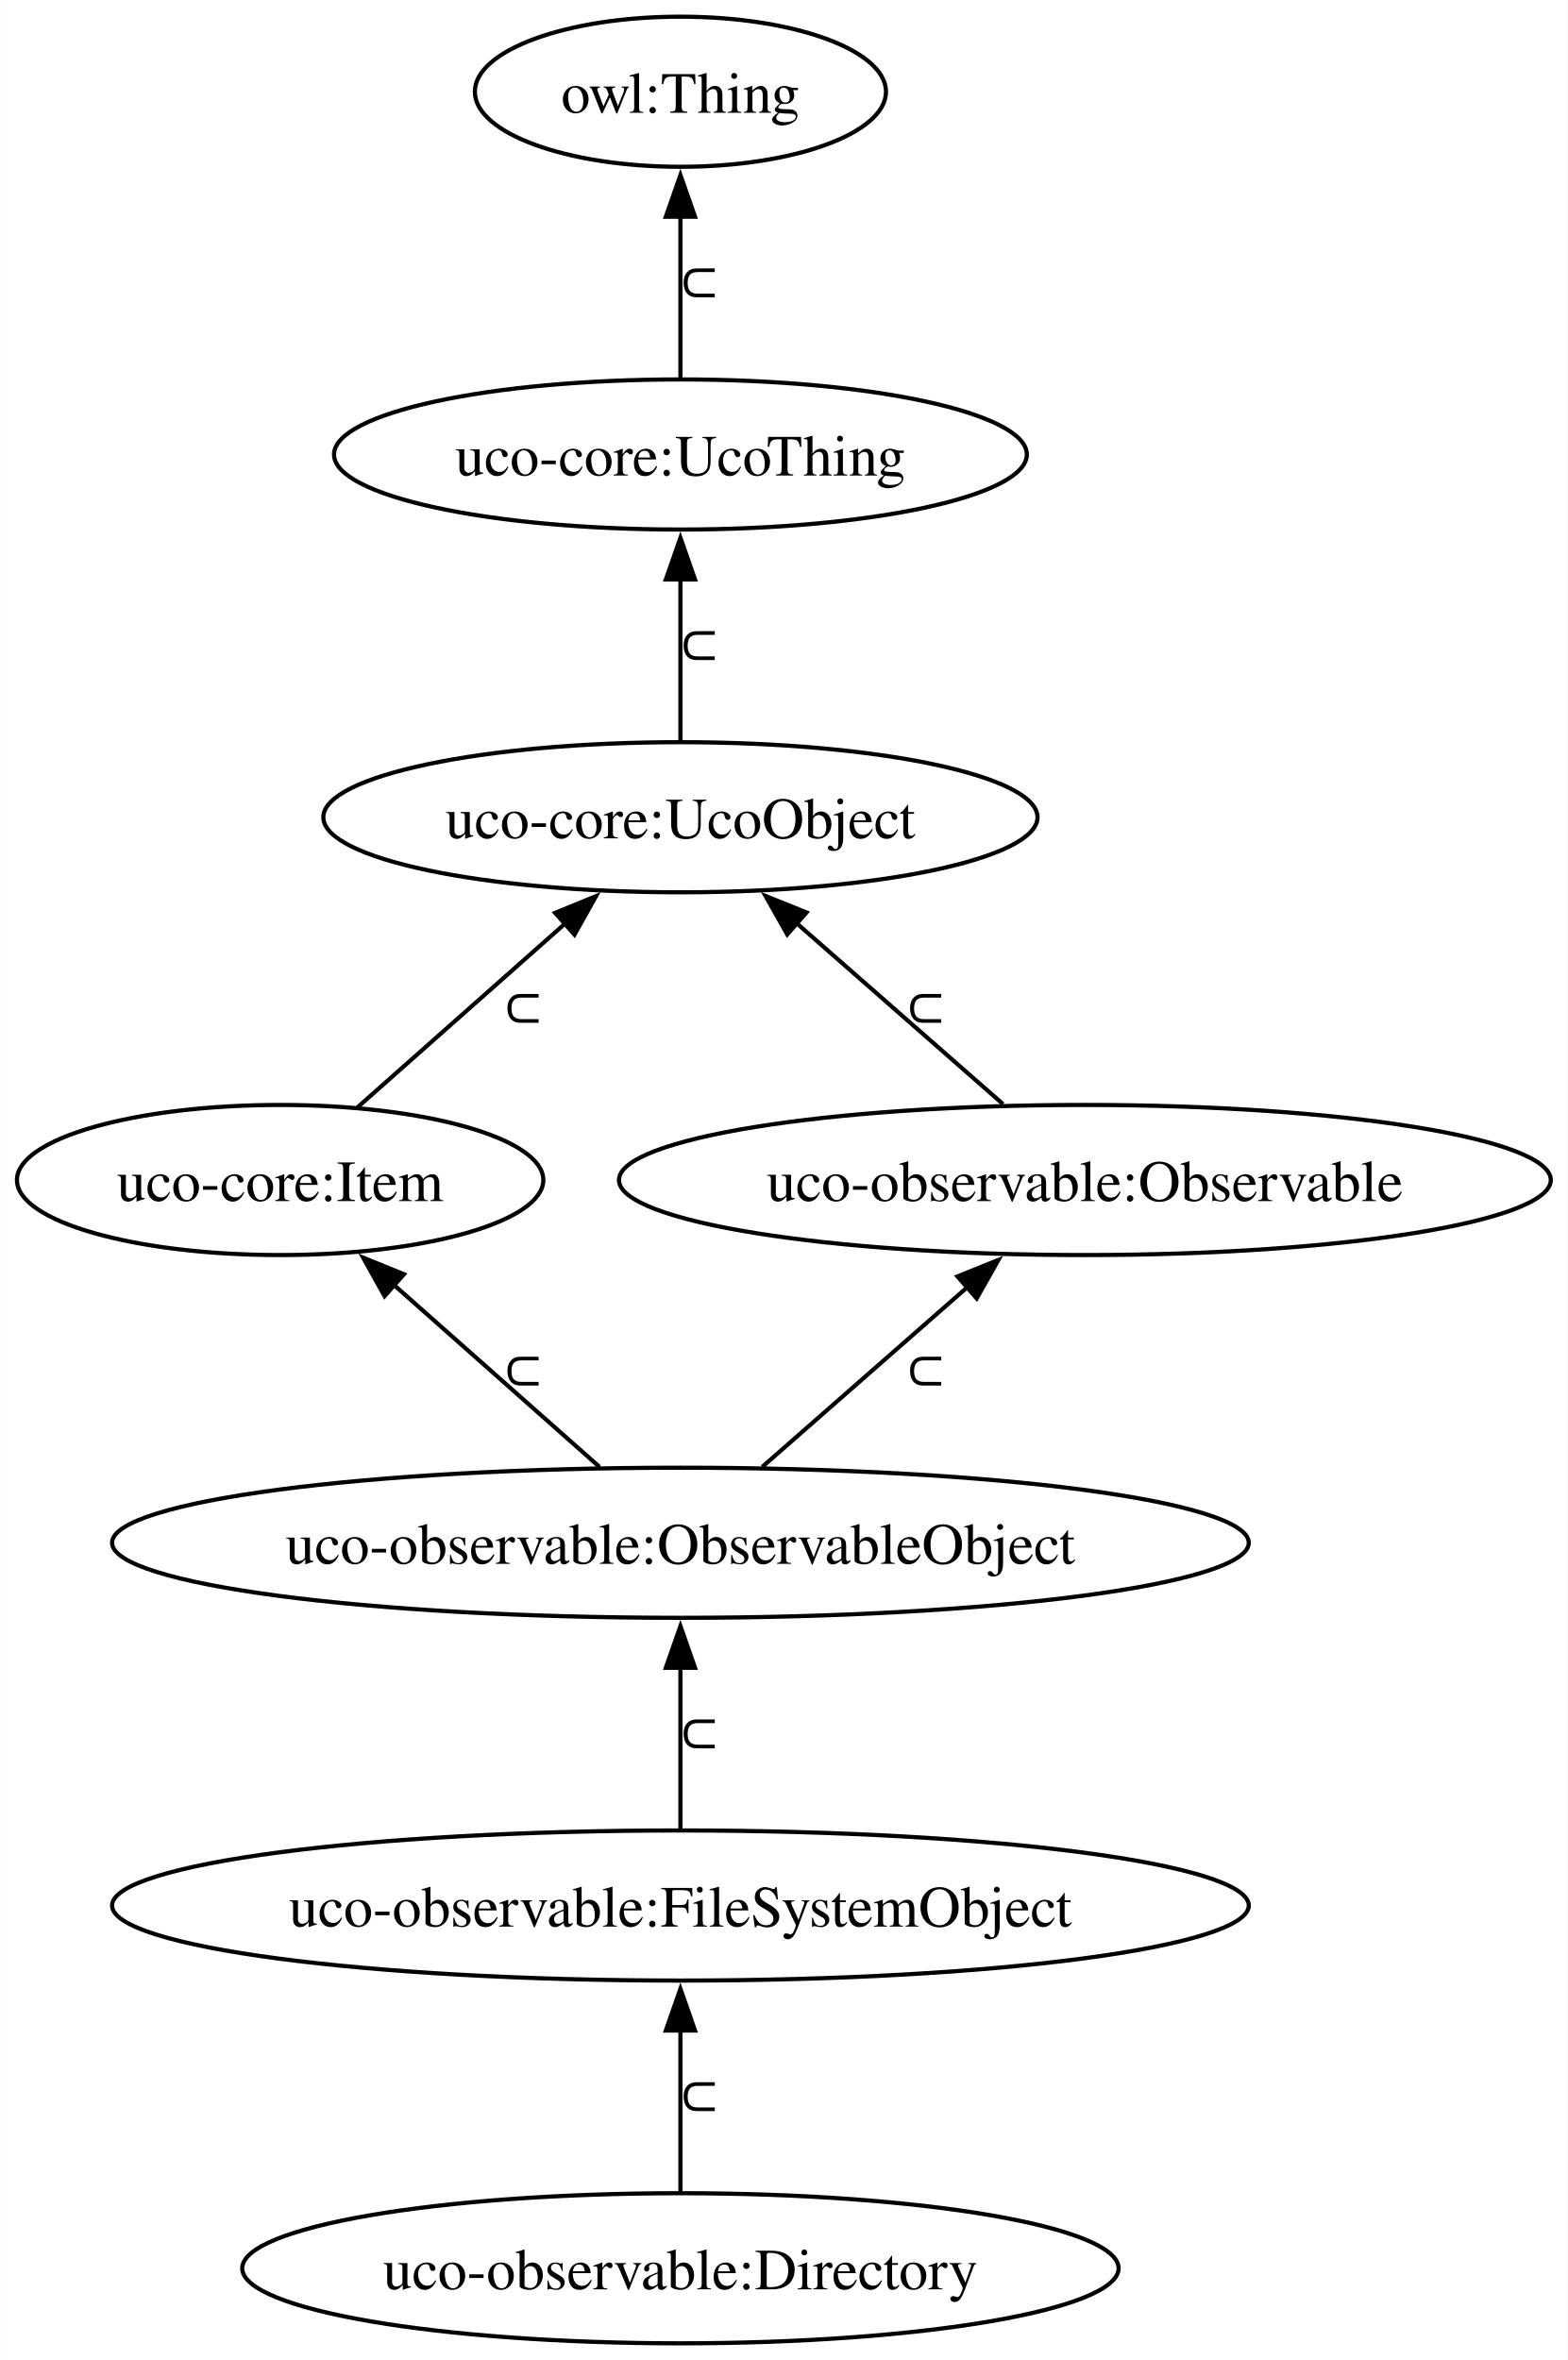
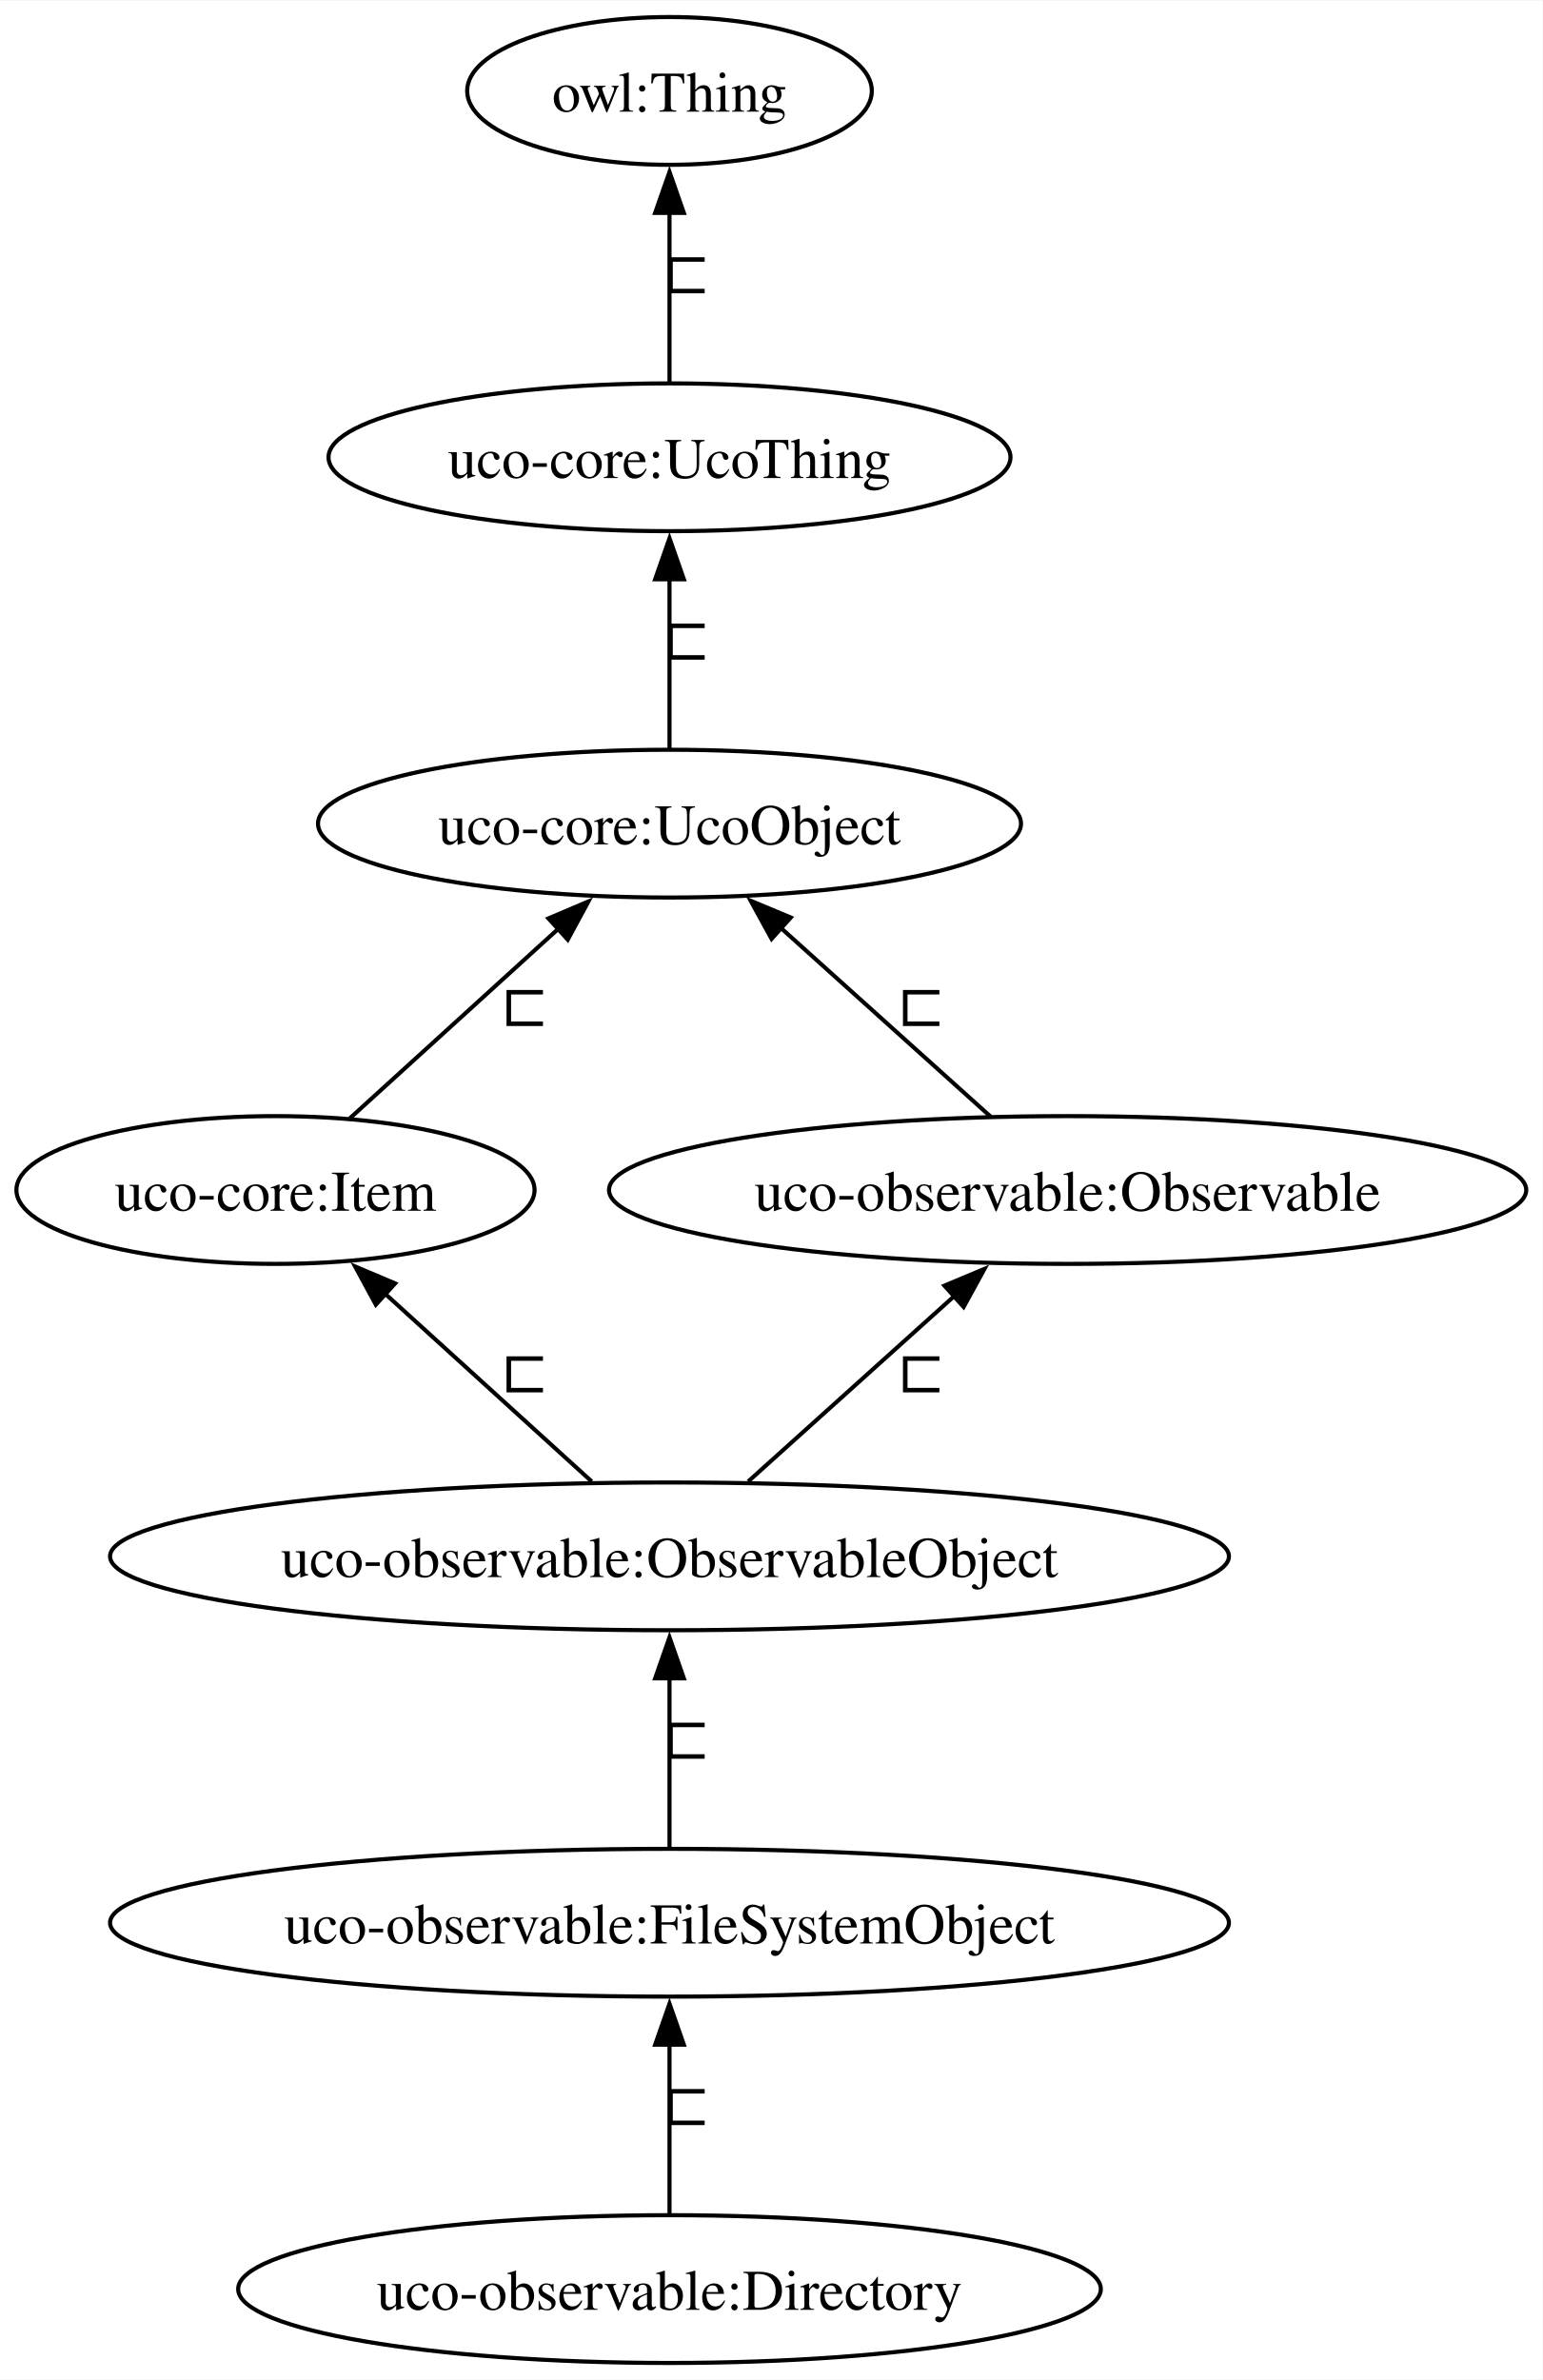
- <svg xmlns="http://www.w3.org/2000/svg" xmlns:xlink="http://www.w3.org/1999/xlink" width="376pt" height="566pt" viewBox="0.00 0.00 375.87 566.00">
-   <g id="graph0" class="graph" transform="scale(1 1) rotate(0) translate(4 562)">
-     <polygon fill="white" stroke="none" points="-4,4 -4,-562 371.87,-562 371.87,4 -4,4" />
+ <svg xmlns="http://www.w3.org/2000/svg" xmlns:xlink="http://www.w3.org/1999/xlink" width="376pt" height="580pt" viewBox="0.00 0.00 375.87 579.50">
+   <g id="graph0" class="graph" transform="scale(1 1) rotate(0) translate(4 575.5)">
+     <polygon fill="white" stroke="none" points="-4,4 -4,-575.5 371.87,-575.5 371.87,4 -4,4" />
    <g id="node1" class="node">
      <g id="a_node1">
        <a xlink:title="http://www.w3.org/2002/07/owl#Thing">
-           <ellipse fill="none" stroke="black" cx="159.12" cy="-540" rx="49.3" ry="18" />
-           <text text-anchor="middle" x="159.12" y="-534.95" font-family="Times,serif" font-size="14.00">owl:Thing</text>
+           <ellipse fill="none" stroke="black" cx="159.12" cy="-553.5" rx="49.3" ry="18" />
+           <text text-anchor="middle" x="159.12" y="-548.45" font-family="Times,serif" font-size="14.00">owl:Thing</text>
        </a>
      </g>
    </g>
    <g id="node2" class="node">
      <g id="a_node2">
        <a xlink:title="https://ontology.unifiedcyberontology.org/uco/core/Item">
-           <ellipse fill="none" stroke="black" cx="63.12" cy="-279" rx="63.12" ry="18" />
-           <text text-anchor="middle" x="63.12" y="-273.95" font-family="Times,serif" font-size="14.00">uco-core:Item</text>
+           <ellipse fill="none" stroke="black" cx="63.12" cy="-285.75" rx="63.12" ry="18" />
+           <text text-anchor="middle" x="63.12" y="-280.7" font-family="Times,serif" font-size="14.00">uco-core:Item</text>
        </a>
      </g>
    </g>
    <g id="node3" class="node">
      <g id="a_node3">
        <a xlink:title="https://ontology.unifiedcyberontology.org/uco/core/UcoObject">
-           <ellipse fill="none" stroke="black" cx="159.12" cy="-366" rx="85.64" ry="18" />
-           <text text-anchor="middle" x="159.12" y="-360.95" font-family="Times,serif" font-size="14.00">uco-core:UcoObject</text>
+           <ellipse fill="none" stroke="black" cx="159.12" cy="-375" rx="85.64" ry="18" />
+           <text text-anchor="middle" x="159.12" y="-369.95" font-family="Times,serif" font-size="14.00">uco-core:UcoObject</text>
        </a>
      </g>
    </g>
    <g id="edge1" class="edge">
-       <path fill="none" stroke="black" d="M81.63,-296.39C95.79,-308.93 115.54,-326.41 131.56,-340.59" />
-       <polygon fill="black" stroke="black" points="129.07,-343.07 138.88,-347.08 133.71,-337.83 129.07,-343.07" />
-       <text text-anchor="middle" x="121.37" y="-316.7" font-family="Times,serif" font-size="14.00">⊂</text>
+       <path fill="none" stroke="black" d="M81.18,-303.16C95.61,-316.28 116.05,-334.86 132.38,-349.7" />
+       <polygon fill="black" stroke="black" points="129.62,-351.91 139.37,-356.05 134.33,-346.73 129.62,-351.91" />
+       <text text-anchor="middle" x="123.85" y="-325.7" font-family="Times,serif" font-size="14.00">⊏</text>
    </g>
    <g id="node4" class="node">
      <g id="a_node4">
        <a xlink:title="https://ontology.unifiedcyberontology.org/uco/core/UcoThing">
-           <ellipse fill="none" stroke="black" cx="159.12" cy="-453" rx="83.08" ry="18" />
-           <text text-anchor="middle" x="159.12" y="-447.95" font-family="Times,serif" font-size="14.00">uco-core:UcoThing</text>
+           <ellipse fill="none" stroke="black" cx="159.12" cy="-464.25" rx="83.08" ry="18" />
+           <text text-anchor="middle" x="159.12" y="-459.2" font-family="Times,serif" font-size="14.00">uco-core:UcoThing</text>
        </a>
      </g>
    </g>
    <g id="edge2" class="edge">
-       <path fill="none" stroke="black" d="M159.12,-384.2C159.12,-395.42 159.12,-410.33 159.12,-423.31" />
-       <polygon fill="black" stroke="black" points="155.62,-423.02 159.12,-433.02 162.62,-423.02 155.62,-423.02" />
-       <text text-anchor="middle" x="163.62" y="-403.7" font-family="Times,serif" font-size="14.00">⊂</text>
+       <path fill="none" stroke="black" d="M159.12,-393.24C159.12,-405.07 159.12,-421.05 159.12,-434.75" />
+       <polygon fill="black" stroke="black" points="155.62,-434.53 159.12,-444.53 162.62,-434.53 155.62,-434.53" />
+       <text text-anchor="middle" x="163.25" y="-414.95" font-family="Times,serif" font-size="14.00">⊏</text>
    </g>
    <g id="edge3" class="edge">
-       <path fill="none" stroke="black" d="M159.12,-471.2C159.12,-482.42 159.12,-497.33 159.12,-510.31" />
-       <polygon fill="black" stroke="black" points="155.62,-510.02 159.12,-520.02 162.62,-510.02 155.62,-510.02" />
-       <text text-anchor="middle" x="163.62" y="-490.7" font-family="Times,serif" font-size="14.00">⊂</text>
+       <path fill="none" stroke="black" d="M159.12,-482.49C159.12,-494.32 159.12,-510.3 159.12,-524" />
+       <polygon fill="black" stroke="black" points="155.62,-523.78 159.12,-533.78 162.62,-523.78 155.62,-523.78" />
+       <text text-anchor="middle" x="163.25" y="-504.2" font-family="Times,serif" font-size="14.00">⊏</text>
    </g>
    <g id="node5" class="node">
      <g id="a_node5">
        <a xlink:title="https://ontology.unifiedcyberontology.org/uco/observable/Directory">
          <ellipse fill="none" stroke="black" cx="159.12" cy="-18" rx="105.09" ry="18" />
          <text text-anchor="middle" x="159.12" y="-12.95" font-family="Times,serif" font-size="14.00">uco-observable:Directory</text>
        </a>
      </g>
    </g>
    <g id="node6" class="node">
      <g id="a_node6">
        <a xlink:title="https://ontology.unifiedcyberontology.org/uco/observable/FileSystemObject">
-           <ellipse fill="none" stroke="black" cx="159.12" cy="-105" rx="136.31" ry="18" />
-           <text text-anchor="middle" x="159.12" y="-99.95" font-family="Times,serif" font-size="14.00">uco-observable:FileSystemObject</text>
+           <ellipse fill="none" stroke="black" cx="159.12" cy="-107.25" rx="136.31" ry="18" />
+           <text text-anchor="middle" x="159.12" y="-102.2" font-family="Times,serif" font-size="14.00">uco-observable:FileSystemObject</text>
        </a>
      </g>
    </g>
    <g id="edge4" class="edge">
-       <path fill="none" stroke="black" d="M159.12,-36.2C159.12,-47.42 159.12,-62.33 159.12,-75.31" />
-       <polygon fill="black" stroke="black" points="155.62,-75.02 159.12,-85.02 162.62,-75.02 155.62,-75.02" />
-       <text text-anchor="middle" x="163.62" y="-55.7" font-family="Times,serif" font-size="14.00">⊂</text>
+       <path fill="none" stroke="black" d="M159.12,-36.24C159.12,-48.07 159.12,-64.05 159.12,-77.75" />
+       <polygon fill="black" stroke="black" points="155.62,-77.53 159.12,-87.53 162.62,-77.53 155.62,-77.53" />
+       <text text-anchor="middle" x="163.25" y="-57.95" font-family="Times,serif" font-size="14.00">⊏</text>
    </g>
    <g id="node8" class="node">
      <g id="a_node8">
        <a xlink:title="https://ontology.unifiedcyberontology.org/uco/observable/ObservableObject">
-           <ellipse fill="none" stroke="black" cx="159.12" cy="-192" rx="136.31" ry="18" />
-           <text text-anchor="middle" x="159.12" y="-186.95" font-family="Times,serif" font-size="14.00">uco-observable:ObservableObject</text>
+           <ellipse fill="none" stroke="black" cx="159.12" cy="-196.5" rx="136.31" ry="18" />
+           <text text-anchor="middle" x="159.12" y="-191.45" font-family="Times,serif" font-size="14.00">uco-observable:ObservableObject</text>
        </a>
      </g>
    </g>
    <g id="edge5" class="edge">
-       <path fill="none" stroke="black" d="M159.12,-123.2C159.12,-134.42 159.12,-149.33 159.12,-162.31" />
-       <polygon fill="black" stroke="black" points="155.62,-162.02 159.12,-172.02 162.62,-162.02 155.62,-162.02" />
-       <text text-anchor="middle" x="163.62" y="-142.7" font-family="Times,serif" font-size="14.00">⊂</text>
+       <path fill="none" stroke="black" d="M159.12,-125.49C159.12,-137.32 159.12,-153.3 159.12,-167" />
+       <polygon fill="black" stroke="black" points="155.62,-166.78 159.12,-176.78 162.62,-166.78 155.62,-166.78" />
+       <text text-anchor="middle" x="163.25" y="-147.2" font-family="Times,serif" font-size="14.00">⊏</text>
    </g>
    <g id="node7" class="node">
      <g id="a_node7">
        <a xlink:title="https://ontology.unifiedcyberontology.org/uco/observable/Observable">
-           <ellipse fill="none" stroke="black" cx="256.12" cy="-279" rx="111.74" ry="18" />
-           <text text-anchor="middle" x="256.12" y="-273.95" font-family="Times,serif" font-size="14.00">uco-observable:Observable</text>
+           <ellipse fill="none" stroke="black" cx="256.12" cy="-285.75" rx="111.74" ry="18" />
+           <text text-anchor="middle" x="256.12" y="-280.7" font-family="Times,serif" font-size="14.00">uco-observable:Observable</text>
        </a>
      </g>
    </g>
    <g id="edge6" class="edge">
-       <path fill="none" stroke="black" d="M236.49,-297.2C222.2,-309.73 202.65,-326.86 186.78,-340.77" />
-       <polygon fill="black" stroke="black" points="184.74,-337.89 179.53,-347.12 189.36,-343.16 184.74,-337.89" />
-       <text text-anchor="middle" x="217.93" y="-316.7" font-family="Times,serif" font-size="14.00">⊂</text>
+       <path fill="none" stroke="black" d="M237.42,-303.57C222.79,-316.73 202.26,-335.2 185.89,-349.92" />
+       <polygon fill="black" stroke="black" points="183.99,-346.93 178.89,-356.22 188.67,-352.13 183.99,-346.93" />
+       <text text-anchor="middle" x="220.44" y="-325.7" font-family="Times,serif" font-size="14.00">⊏</text>
    </g>
    <g id="edge7" class="edge">
-       <path fill="none" stroke="black" d="M139.7,-210.2C125.46,-222.81 105.95,-240.08 90.18,-254.04" />
-       <polygon fill="black" stroke="black" points="88.17,-251.15 83,-260.4 92.81,-256.39 88.17,-251.15" />
-       <text text-anchor="middle" x="121.37" y="-229.7" font-family="Times,serif" font-size="14.00">⊂</text>
+       <path fill="none" stroke="black" d="M140.16,-214.74C125.77,-227.81 105.81,-245.95 89.82,-260.49" />
+       <polygon fill="black" stroke="black" points="87.57,-257.81 82.52,-267.12 92.27,-262.99 87.57,-257.81" />
+       <text text-anchor="middle" x="123.85" y="-236.45" font-family="Times,serif" font-size="14.00">⊏</text>
    </g>
    <g id="edge8" class="edge">
-       <path fill="none" stroke="black" d="M178.75,-210.2C192.95,-222.64 212.34,-239.64 228.16,-253.5" />
-       <polygon fill="black" stroke="black" points="225.56,-255.87 235.38,-259.83 230.17,-250.6 225.56,-255.87" />
-       <text text-anchor="middle" x="217.93" y="-229.7" font-family="Times,serif" font-size="14.00">⊂</text>
+       <path fill="none" stroke="black" d="M178.29,-214.74C192.64,-227.64 212.47,-245.49 228.53,-259.93" />
+       <polygon fill="black" stroke="black" points="226.1,-262.45 235.87,-266.54 230.78,-257.25 226.1,-262.45" />
+       <text text-anchor="middle" x="220.44" y="-236.45" font-family="Times,serif" font-size="14.00">⊏</text>
    </g>
  </g>
</svg>
